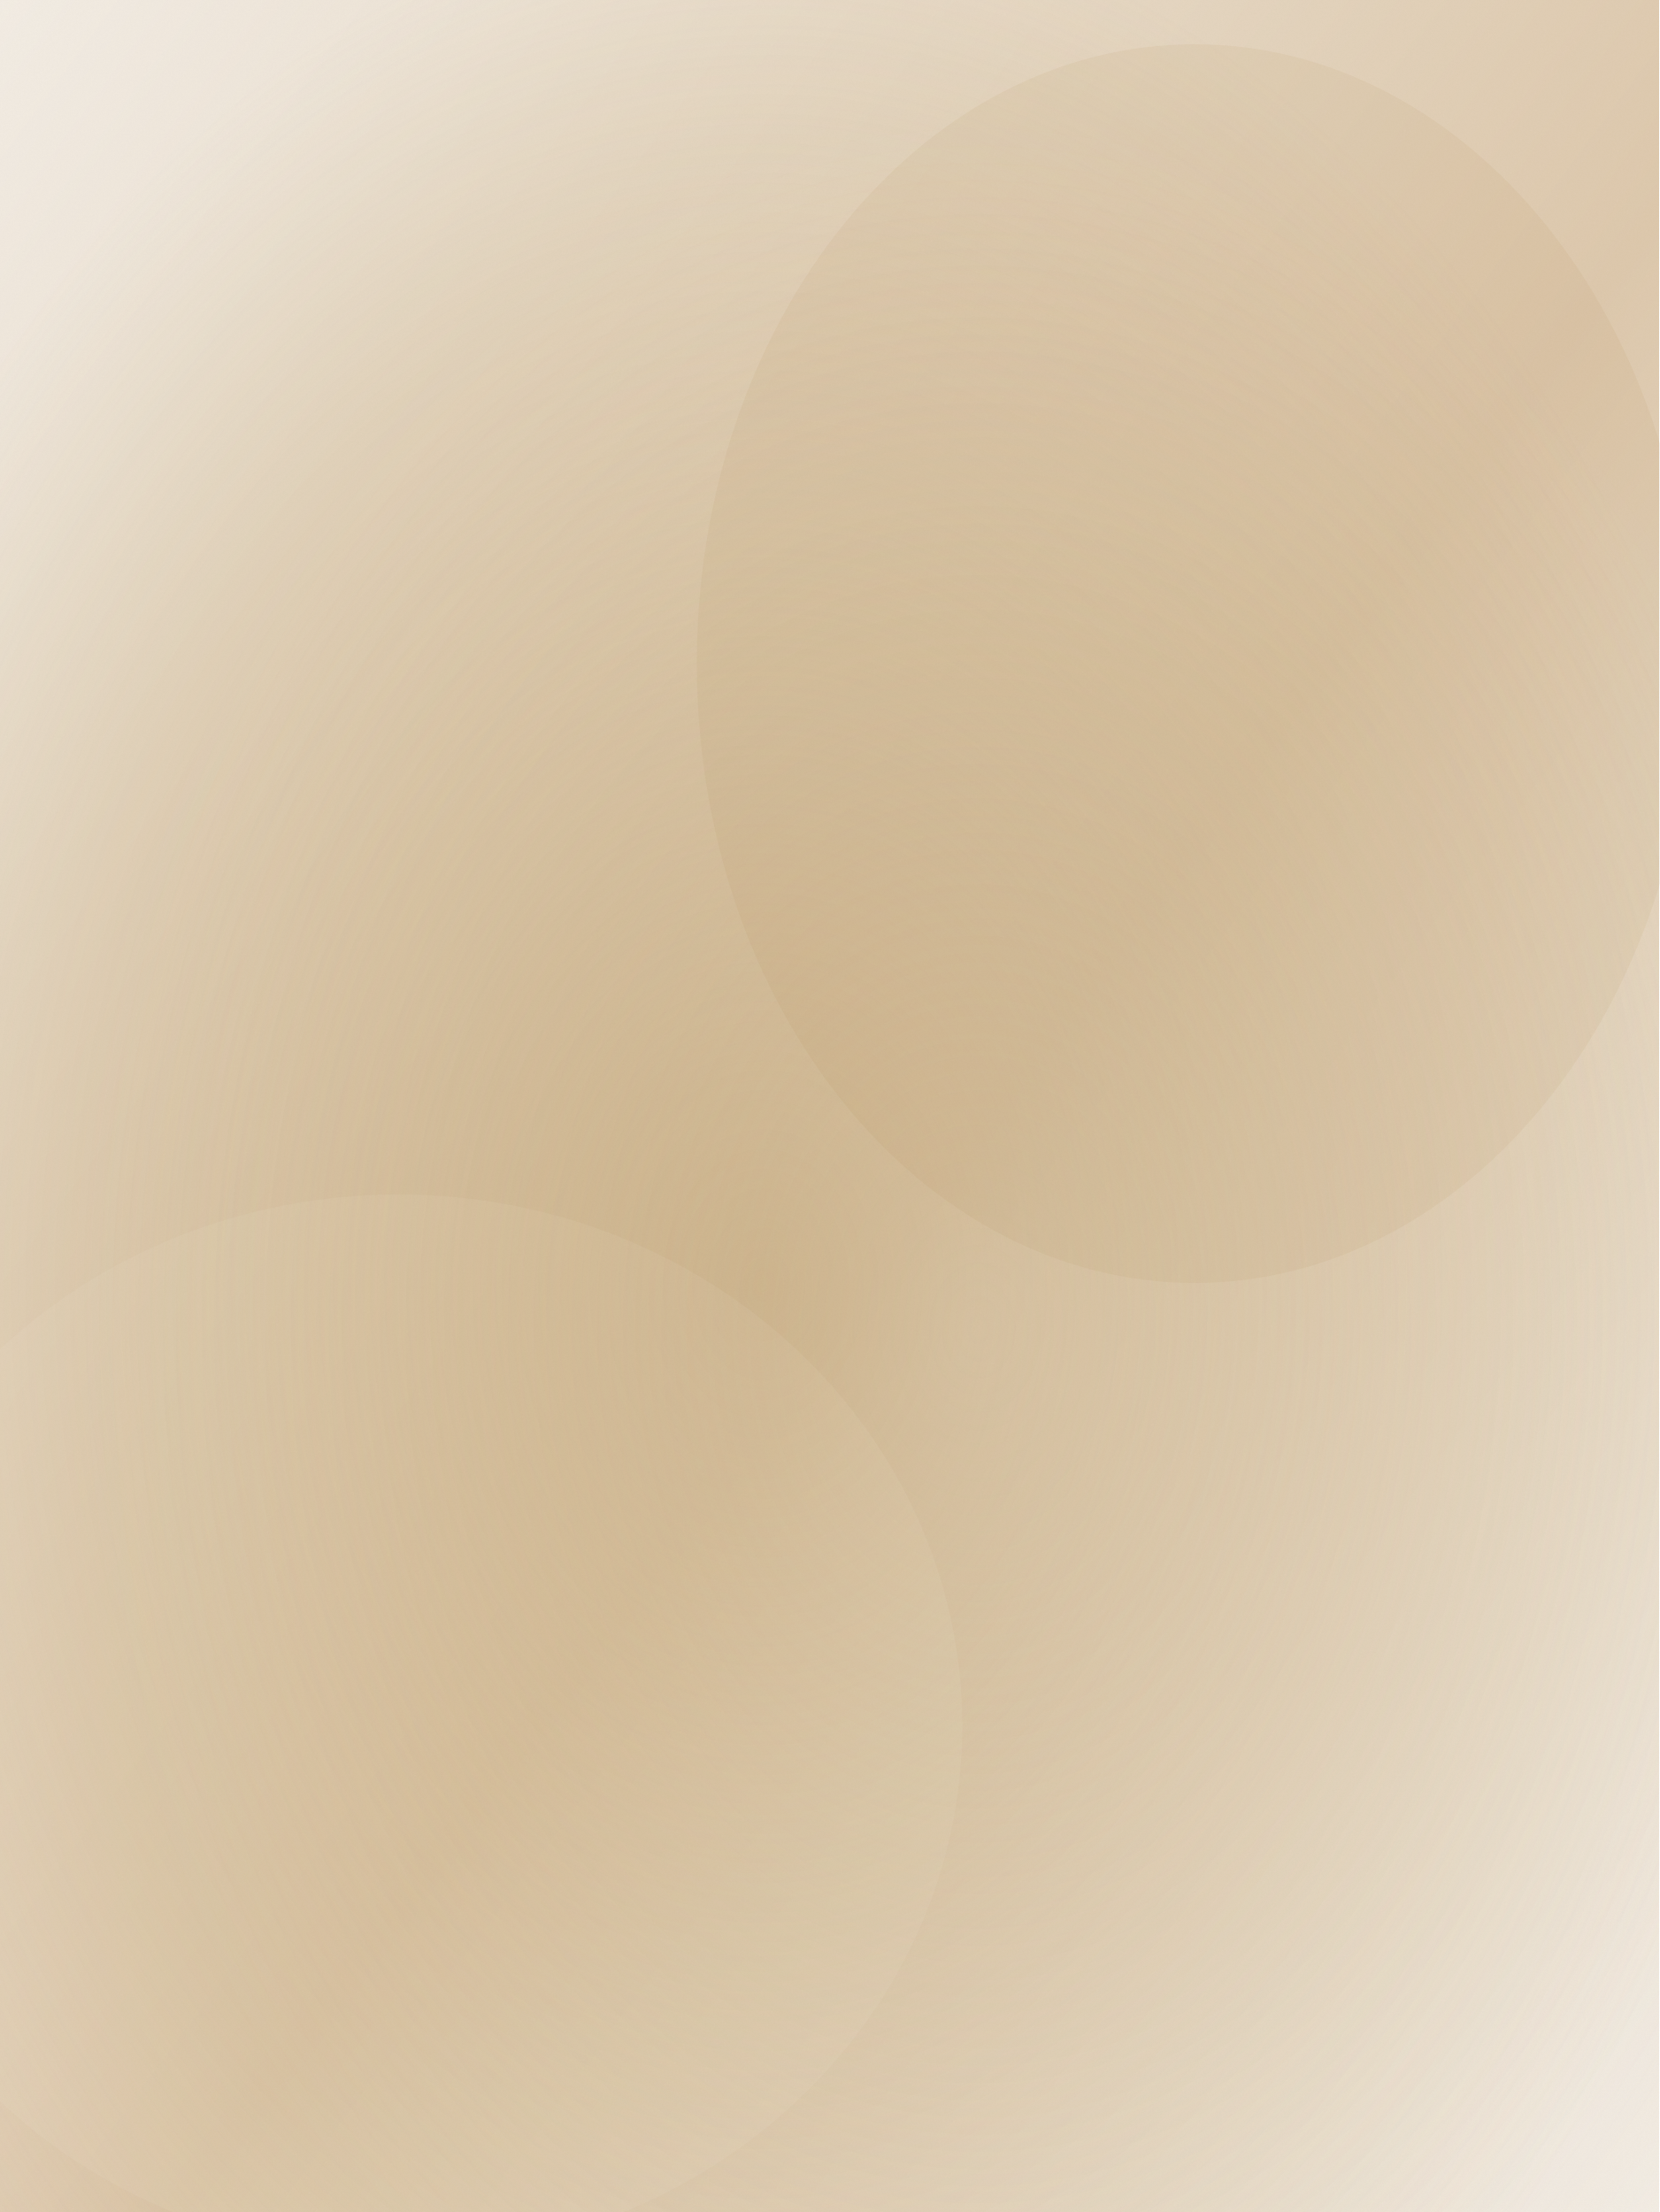
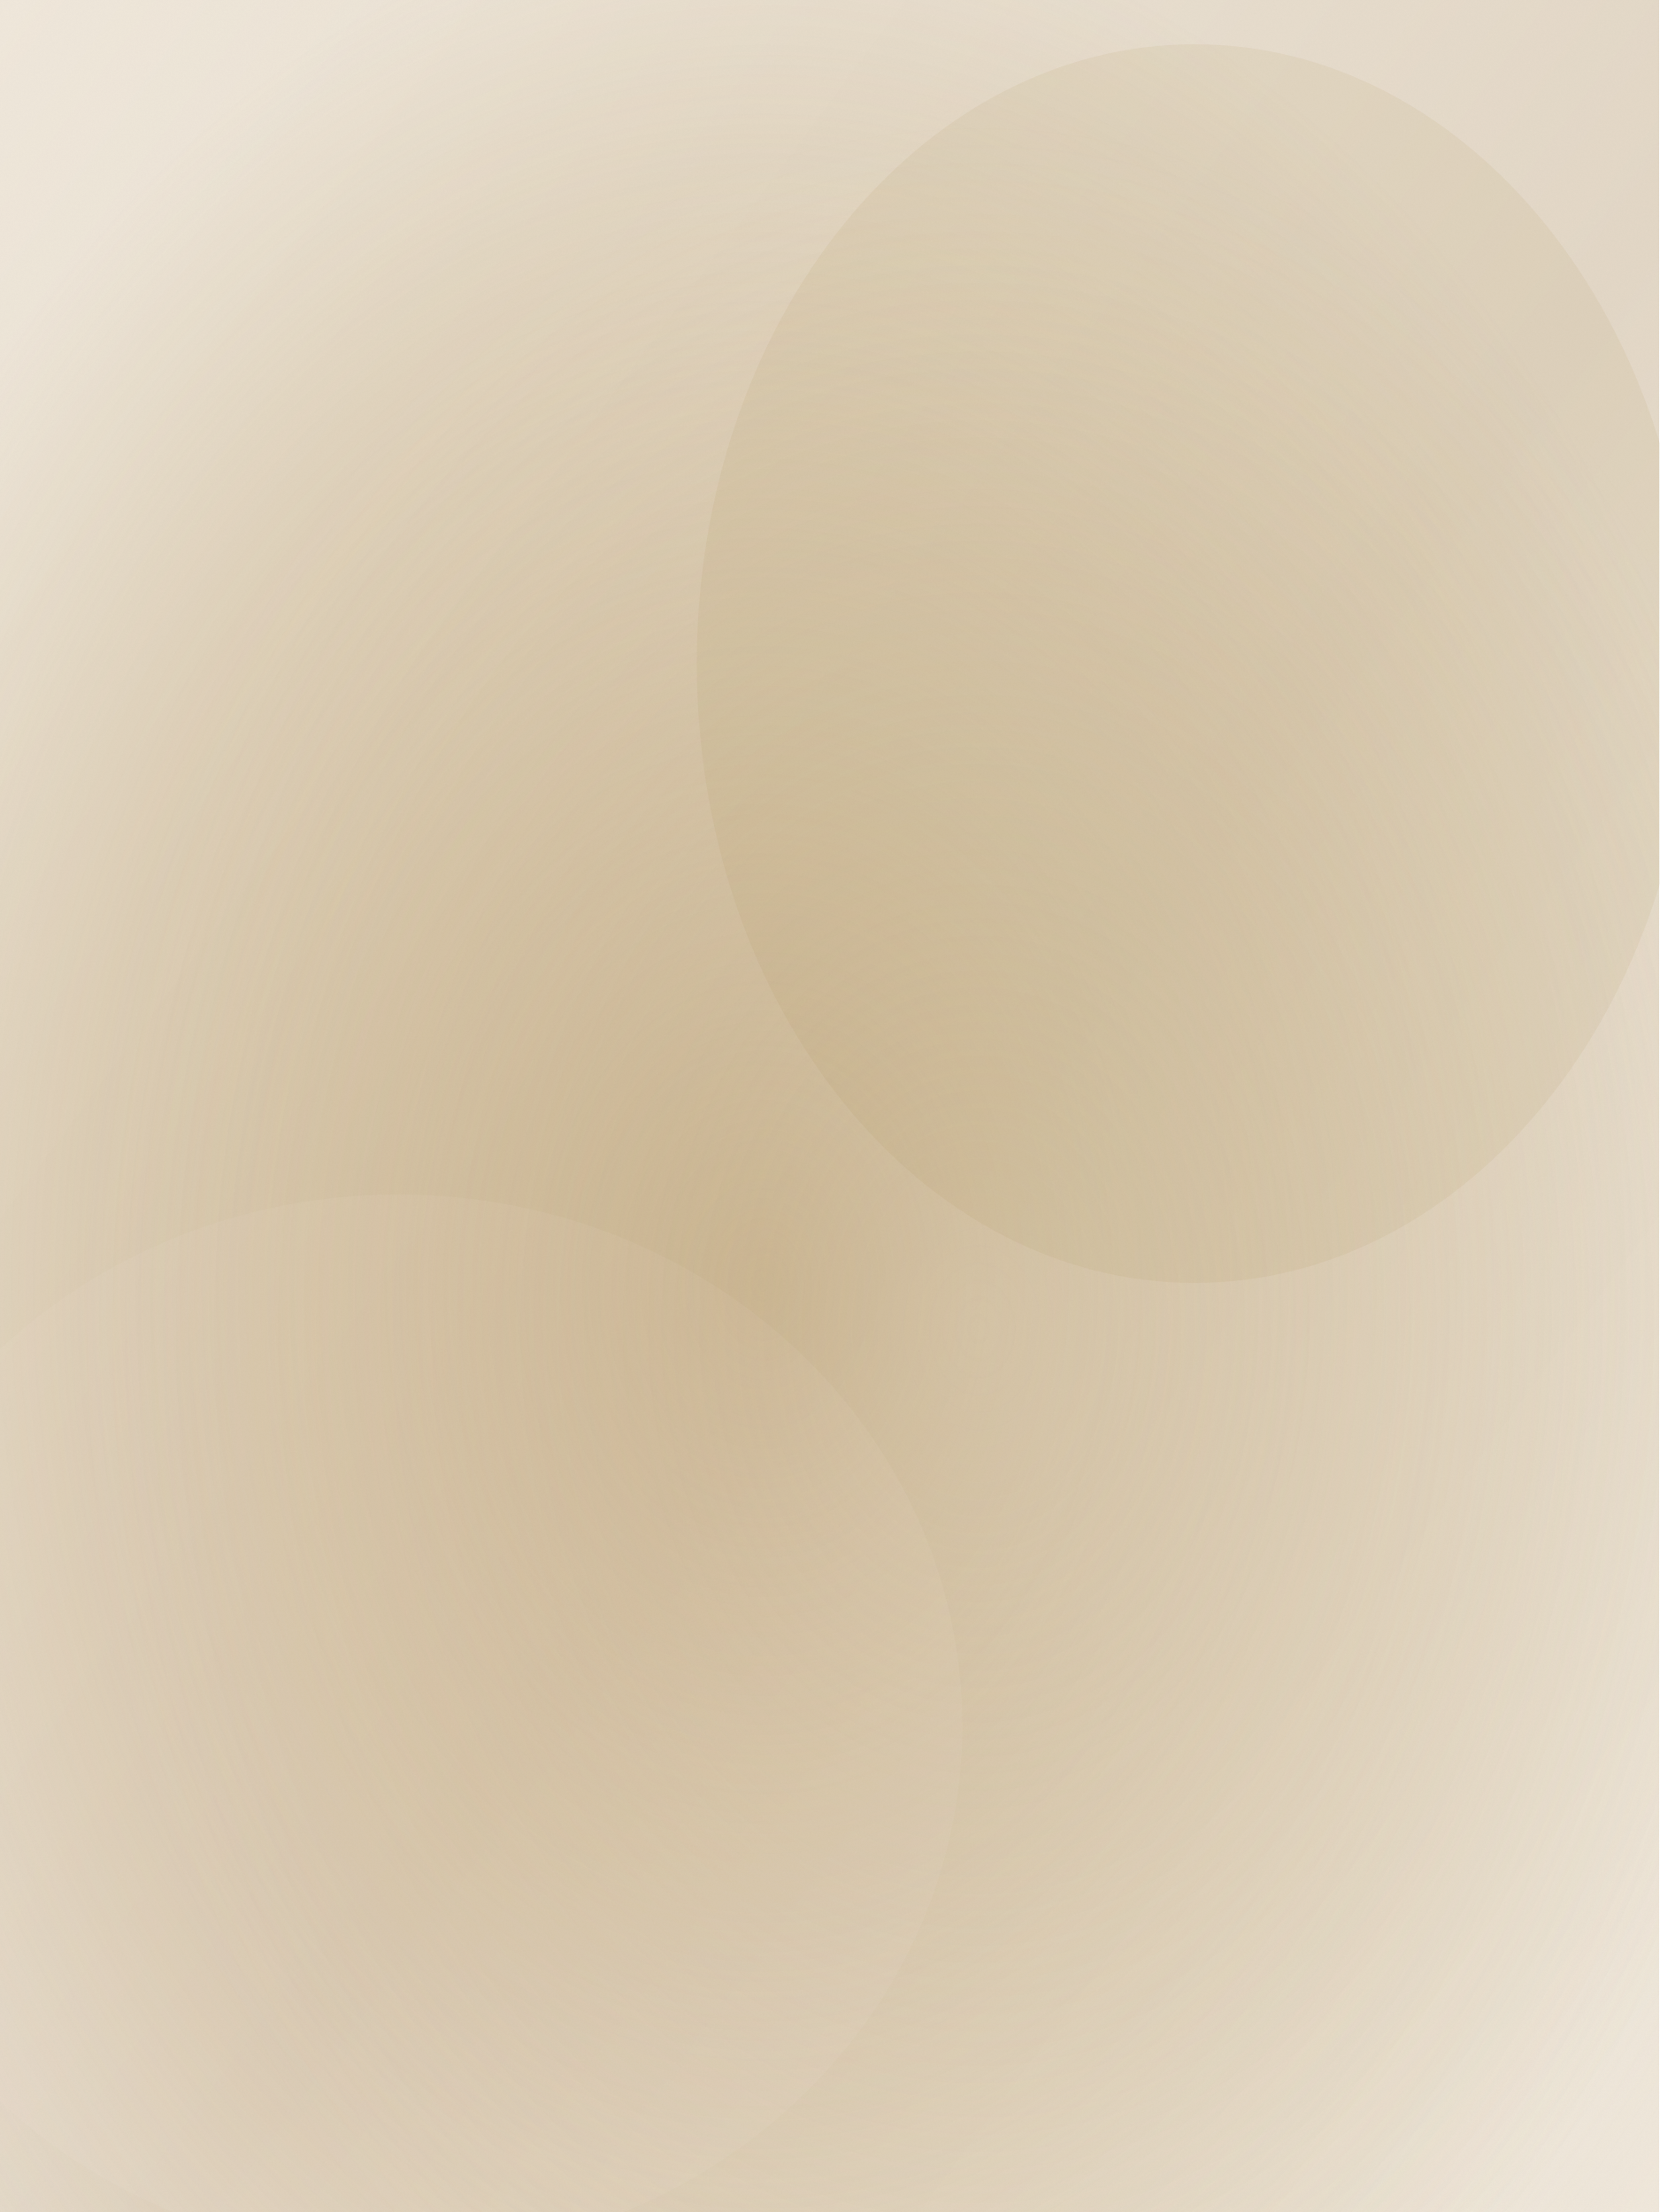
<svg xmlns="http://www.w3.org/2000/svg" viewBox="0 0 900 1200" width="900" height="1200" role="img" aria-hidden="true">
  <defs>
    <linearGradient id="g7" x1="0" y1="0" x2="1" y2="1">
-       <stop offset="0%" stop-color="#f2ece3" />
-       <stop offset="55%" stop-color="#dcc7ab" />
-       <stop offset="100%" stop-color="#f2ece3" />
+       <stop offset="0%" stop-color="#efe7da" />
+       <stop offset="55%" stop-color="#e2d6c5" />
+       <stop offset="100%" stop-color="#efe7da" />
    </linearGradient>
    <radialGradient id="r7" cx="46%" cy="58%" r="62%">
-       <stop offset="0%" stop-color="#a8813f" stop-opacity="0.55" />
-       <stop offset="100%" stop-color="#a8813f" stop-opacity="0" />
+       <stop offset="0%" stop-color="#9f7a38" stop-opacity="0.55" />
+       <stop offset="100%" stop-color="#9f7a38" stop-opacity="0" />
    </radialGradient>
    <radialGradient id="r27" cx="59%" cy="60%" r="55%">
-       <stop offset="0%" stop-color="#faf7f2" stop-opacity="0.28" />
-       <stop offset="100%" stop-color="#faf7f2" stop-opacity="0" />
+       <stop offset="0%" stop-color="#f7f3ec" stop-opacity="0.28" />
+       <stop offset="100%" stop-color="#f7f3ec" stop-opacity="0" />
    </radialGradient>
    <filter id="grain7">
      <feTurbulence type="fractalNoise" baseFrequency="0.9" numOctaves="3" seed="7" />
      <feColorMatrix type="saturate" values="0" />
      <feComponentTransfer>
        <feFuncA type="linear" slope="0.05" />
      </feComponentTransfer>
    </filter>
  </defs>
  <rect width="900" height="1200" fill="url(#g7)" />
  <rect width="900" height="1200" fill="url(#r7)" />
  <rect width="900" height="1200" fill="url(#r27)" />
-   <ellipse cx="648" cy="360" rx="270" ry="336" fill="#a8813f" opacity="0.08" />
-   <ellipse cx="216" cy="936" rx="306" ry="288" fill="#faf7f2" opacity="0.06" />
+   <ellipse cx="648" cy="360" rx="270" ry="336" fill="#9f7a38" opacity="0.08" />
+   <ellipse cx="216" cy="936" rx="306" ry="288" fill="#f7f3ec" opacity="0.06" />
  <rect width="900" height="1200" filter="url(#grain7)" opacity="0.6" />
</svg>
